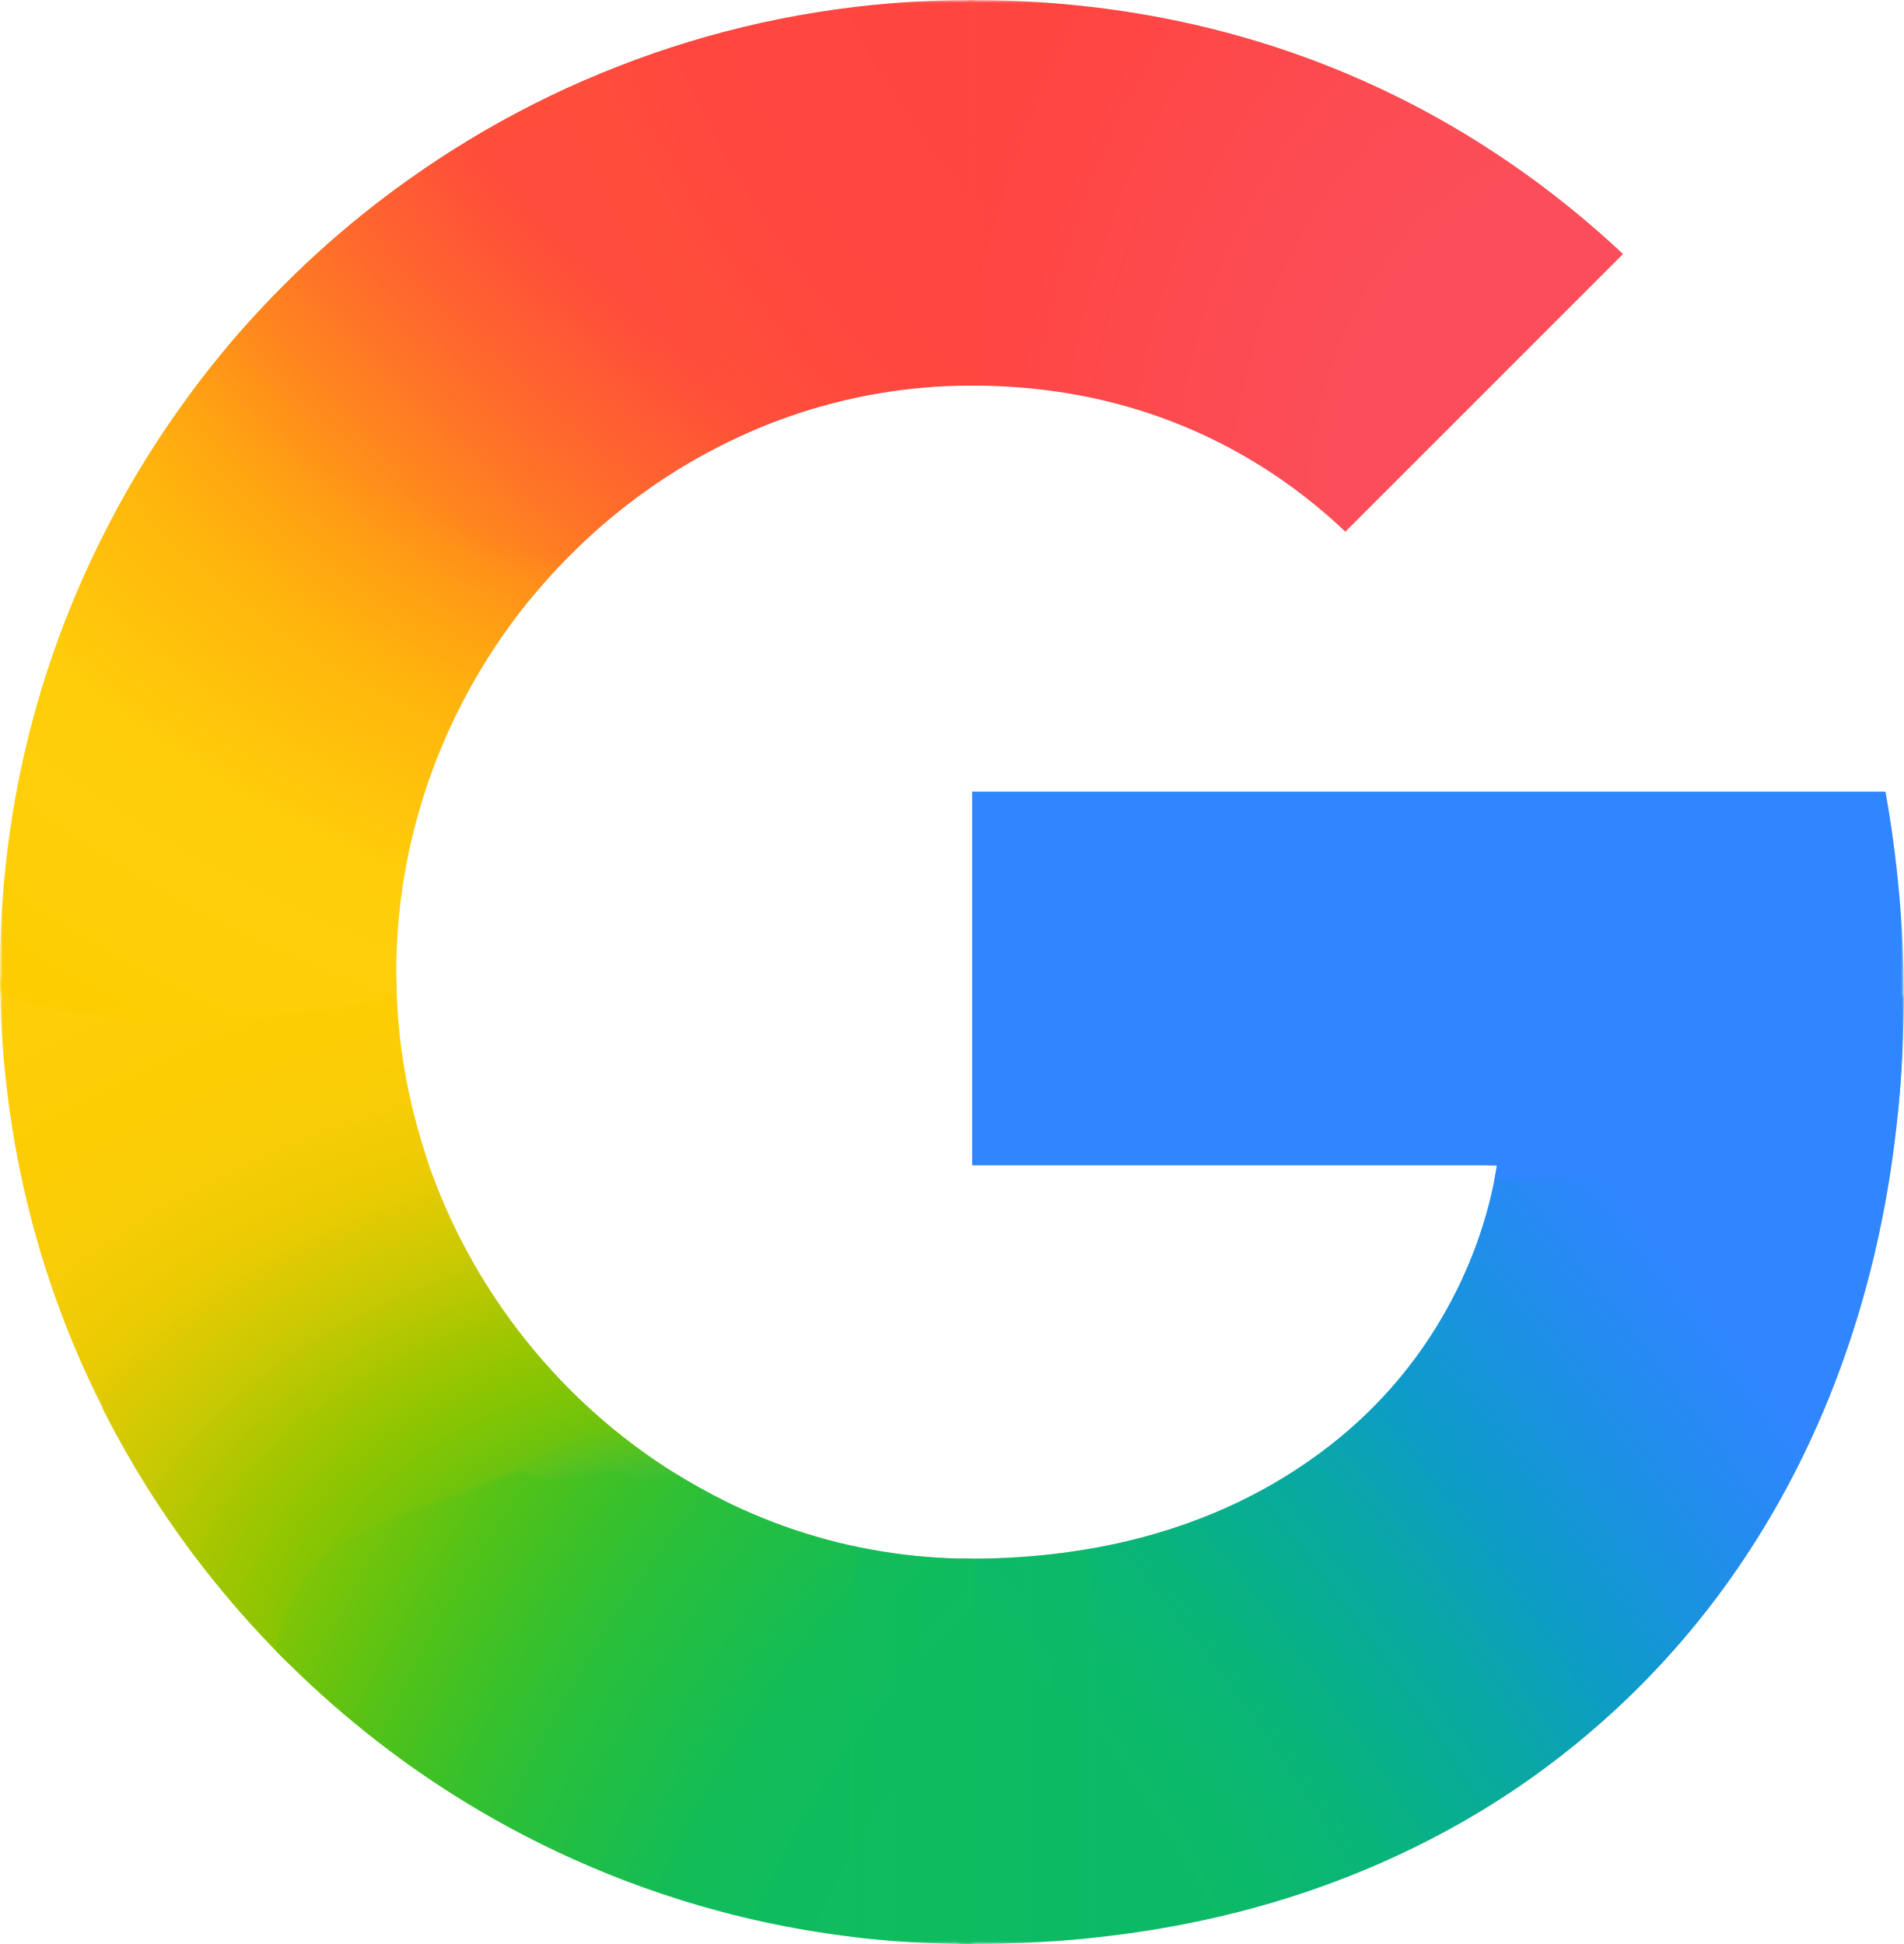
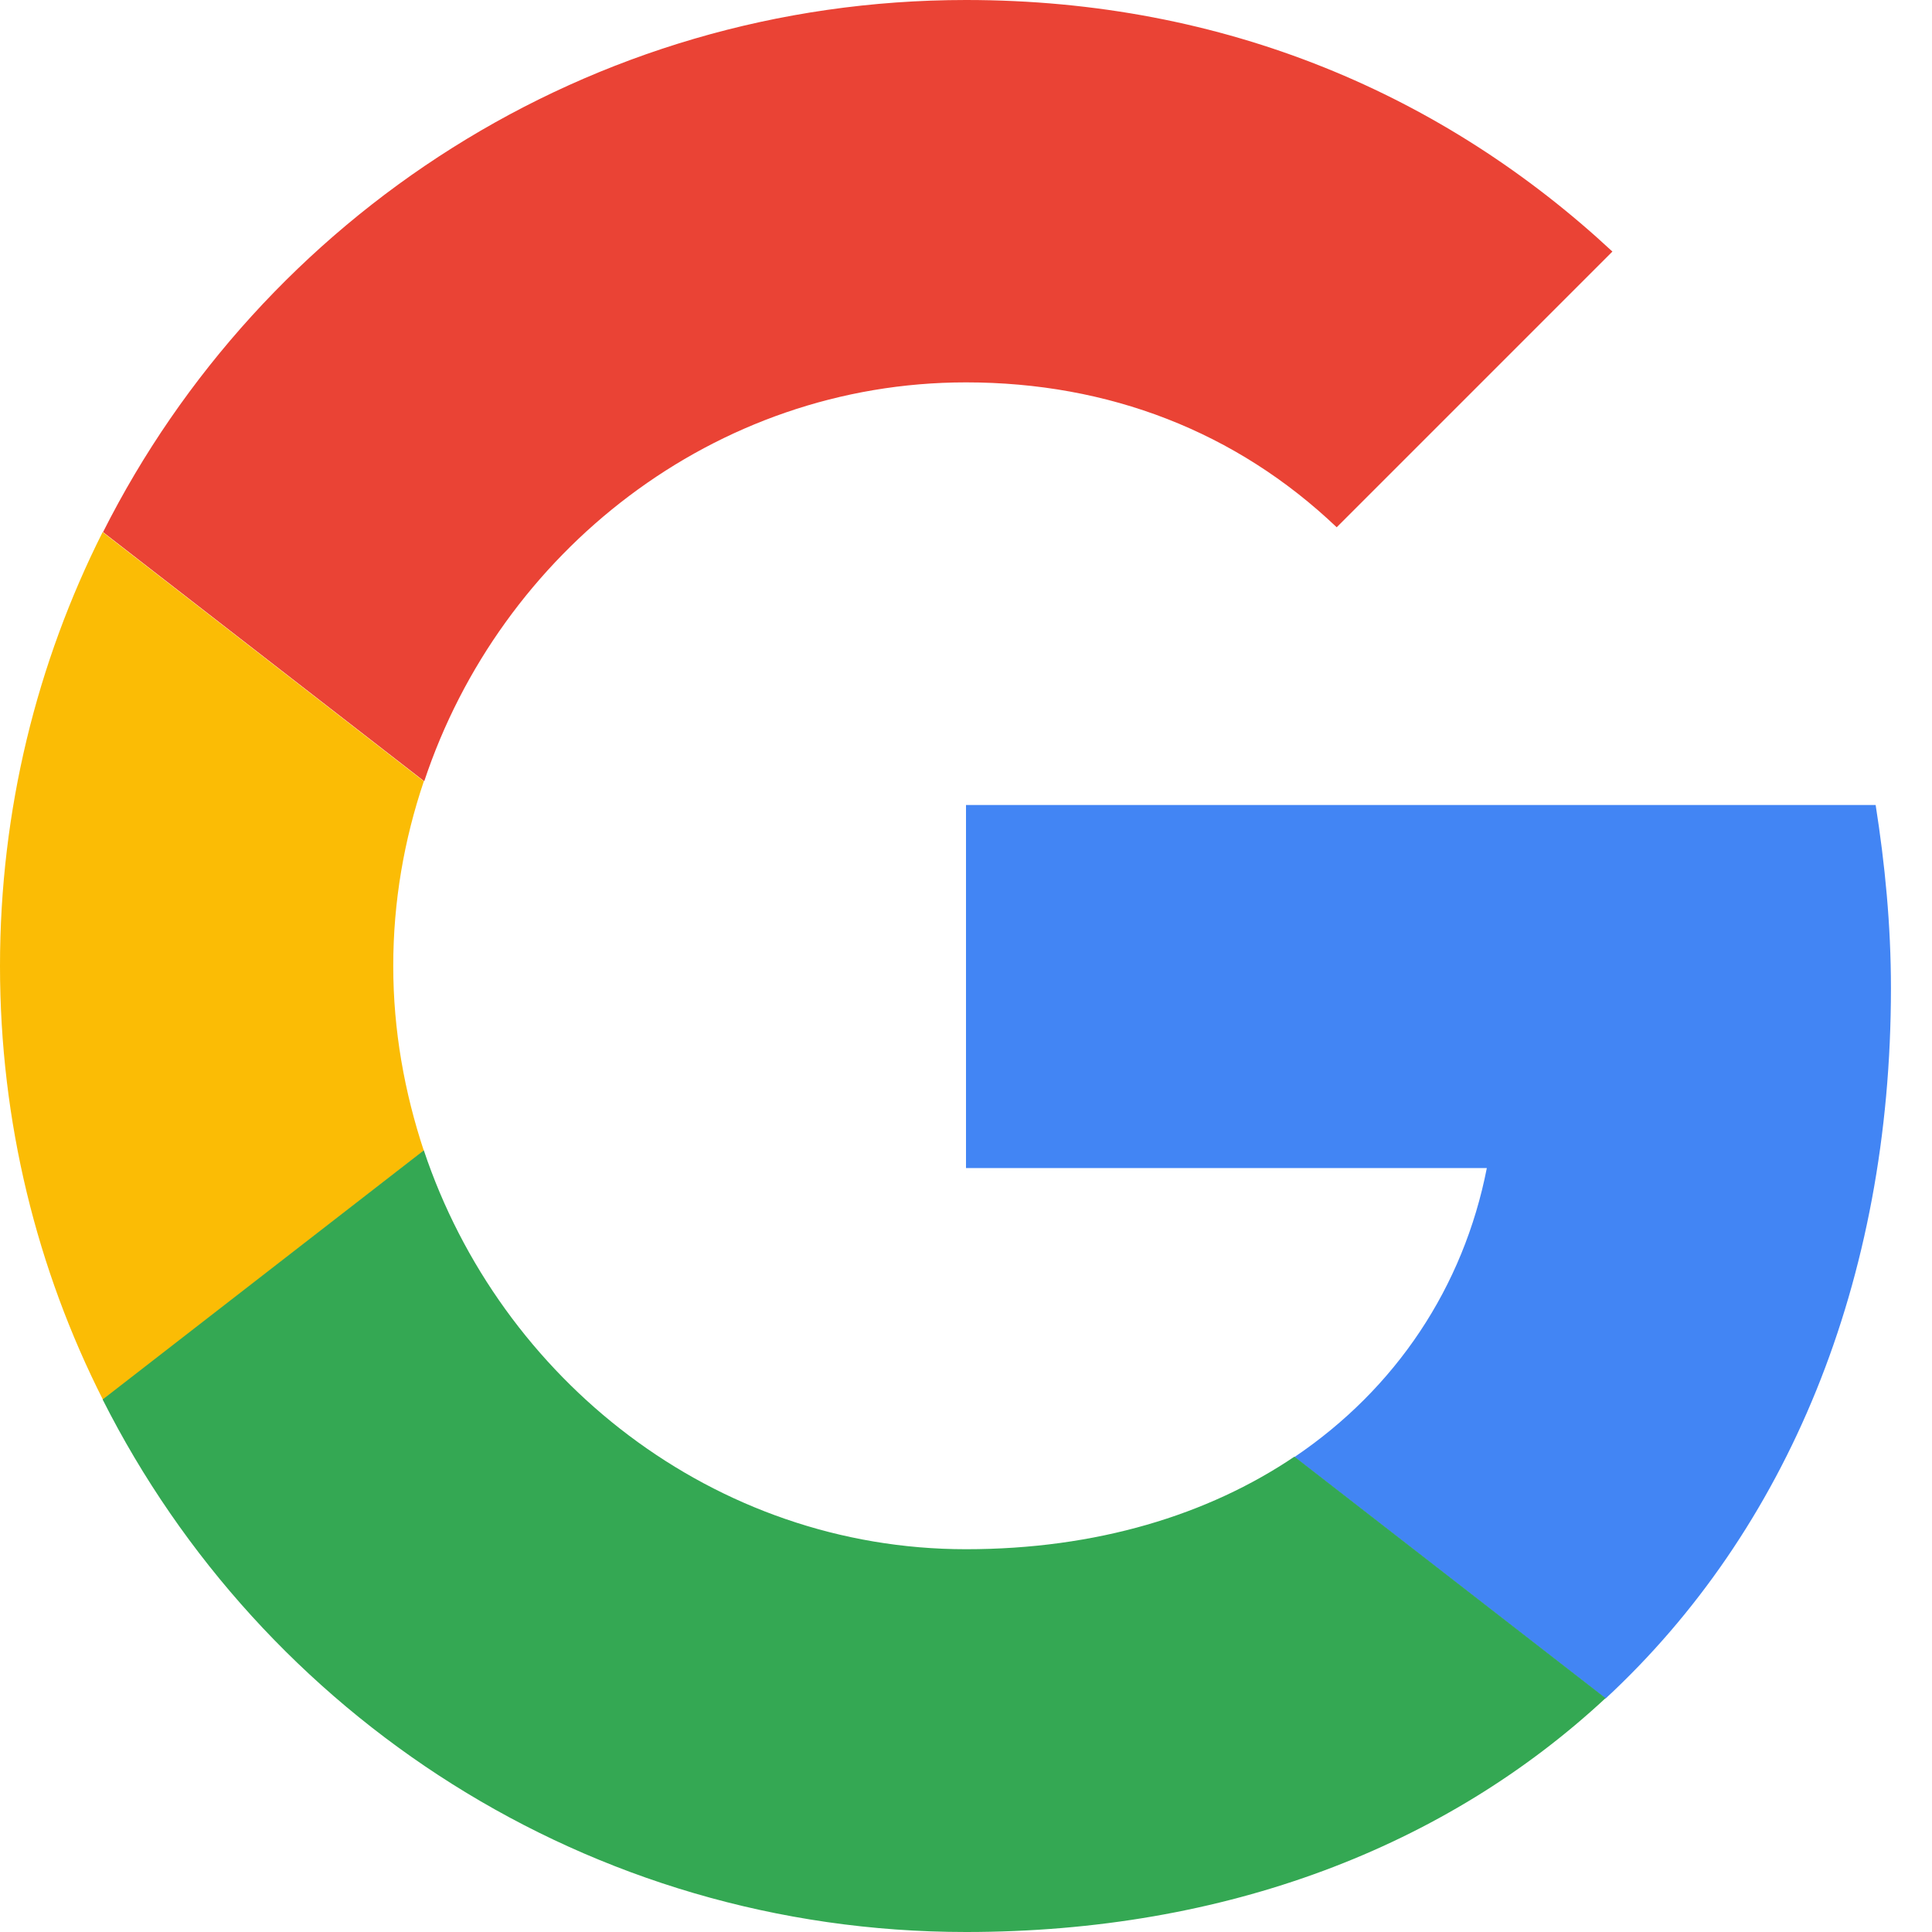
- <svg xmlns="http://www.w3.org/2000/svg" xmlns:xlink="http://www.w3.org/1999/xlink" version="1.1" viewBox="0 0 268.152 273.883" overflow="hidden" xml:space="preserve">
-   <defs>
-     <linearGradient id="a">
-       <stop offset="0" stop-color="#0fbc5c" />
-       <stop offset="1" stop-color="#0cba65" />
-     </linearGradient>
-     <linearGradient id="g">
-       <stop offset=".231" stop-color="#0fbc5f" />
-       <stop offset=".312" stop-color="#0fbc5f" />
-       <stop offset=".366" stop-color="#0fbc5e" />
-       <stop offset=".458" stop-color="#0fbc5d" />
-       <stop offset=".54" stop-color="#12bc58" />
-       <stop offset=".699" stop-color="#28bf3c" />
-       <stop offset=".771" stop-color="#38c02b" />
-       <stop offset=".861" stop-color="#52c218" />
-       <stop offset=".915" stop-color="#67c30f" />
-       <stop offset="1" stop-color="#86c504" />
-     </linearGradient>
-     <linearGradient id="h">
-       <stop offset=".142" stop-color="#1abd4d" />
-       <stop offset=".248" stop-color="#6ec30d" />
-       <stop offset=".312" stop-color="#8ac502" />
-       <stop offset=".366" stop-color="#a2c600" />
-       <stop offset=".446" stop-color="#c8c903" />
-       <stop offset=".54" stop-color="#ebcb03" />
-       <stop offset=".616" stop-color="#f7cd07" />
-       <stop offset=".699" stop-color="#fdcd04" />
-       <stop offset=".771" stop-color="#fdce05" />
-       <stop offset=".861" stop-color="#ffce0a" />
-     </linearGradient>
-     <linearGradient id="f">
-       <stop offset=".316" stop-color="#ff4c3c" />
-       <stop offset=".604" stop-color="#ff692c" />
-       <stop offset=".727" stop-color="#ff7825" />
-       <stop offset=".885" stop-color="#ff8d1b" />
-       <stop offset="1" stop-color="#ff9f13" />
-     </linearGradient>
-     <linearGradient id="b">
-       <stop offset=".231" stop-color="#ff4541" />
-       <stop offset=".312" stop-color="#ff4540" />
-       <stop offset=".458" stop-color="#ff4640" />
-       <stop offset=".54" stop-color="#ff473f" />
-       <stop offset=".699" stop-color="#ff5138" />
-       <stop offset=".771" stop-color="#ff5b33" />
-       <stop offset=".861" stop-color="#ff6c29" />
-       <stop offset="1" stop-color="#ff8c18" />
-     </linearGradient>
-     <linearGradient id="d">
-       <stop offset=".408" stop-color="#fb4e5a" />
-       <stop offset="1" stop-color="#ff4540" />
-     </linearGradient>
-     <linearGradient id="c">
-       <stop offset=".132" stop-color="#0cba65" />
-       <stop offset=".21" stop-color="#0bb86d" />
-       <stop offset=".297" stop-color="#09b479" />
-       <stop offset=".396" stop-color="#08ad93" />
-       <stop offset=".477" stop-color="#0aa6a9" />
-       <stop offset=".568" stop-color="#0d9cc6" />
-       <stop offset=".667" stop-color="#1893dd" />
-       <stop offset=".769" stop-color="#258bf1" />
-       <stop offset=".859" stop-color="#3086ff" />
-     </linearGradient>
-     <linearGradient id="e">
-       <stop offset=".366" stop-color="#ff4e3a" />
-       <stop offset=".458" stop-color="#ff8a1b" />
-       <stop offset=".54" stop-color="#ffa312" />
-       <stop offset=".616" stop-color="#ffb60c" />
-       <stop offset=".771" stop-color="#ffcd0a" />
-       <stop offset=".861" stop-color="#fecf0a" />
-       <stop offset=".915" stop-color="#fecf08" />
-       <stop offset="1" stop-color="#fdcd01" />
-     </linearGradient>
-     <linearGradient xlink:href="#a" id="s" x1="219.7" y1="329.535" x2="254.467" y2="329.535" gradientUnits="userSpaceOnUse" />
-     <radialGradient xlink:href="#b" id="m" gradientUnits="userSpaceOnUse" gradientTransform="matrix(-1.936885,1.043001,1.455731,2.555422,290.5254,-400.6338)" cx="109.627" cy="135.862" fx="109.627" fy="135.862" r="71.46" />
-     <radialGradient xlink:href="#c" id="n" gradientUnits="userSpaceOnUse" gradientTransform="matrix(-3.512595,-4.45809,-1.692547,1.260616,870.8006,191.554)" cx="45.259" cy="279.274" fx="45.259" fy="279.274" r="71.46" />
-     <radialGradient xlink:href="#d" id="l" cx="304.017" cy="118.009" fx="304.017" fy="118.009" r="47.854" gradientTransform="matrix(2.064353,-4.926832e-6,-2.901531e-6,2.592041,-297.6788,-151.7469)" gradientUnits="userSpaceOnUse" />
-     <radialGradient xlink:href="#e" id="o" gradientUnits="userSpaceOnUse" gradientTransform="matrix(-0.2485783,2.083138,2.962486,0.3341668,-255.1463,-331.1636)" cx="181.001" cy="177.201" fx="181.001" fy="177.201" r="71.46" />
-     <radialGradient xlink:href="#f" id="p" cx="207.673" cy="108.097" fx="207.673" fy="108.097" r="41.102" gradientTransform="matrix(-1.249206,1.343263,-3.896837,-3.425693,880.5011,194.9051)" gradientUnits="userSpaceOnUse" />
-     <radialGradient xlink:href="#g" id="r" gradientUnits="userSpaceOnUse" gradientTransform="matrix(-1.936885,-1.043001,1.455731,-2.555422,290.5254,838.6834)" cx="109.627" cy="135.862" fx="109.627" fy="135.862" r="71.46" />
-     <radialGradient xlink:href="#h" id="j" gradientUnits="userSpaceOnUse" gradientTransform="matrix(-0.081402,-1.93722,2.926737,-0.1162508,-215.1345,632.8606)" cx="154.87" cy="145.969" fx="154.87" fy="145.969" r="71.46" />
-     <filter id="q" x="-.048" y="-.058" width="1.097" height="1.116" color-interpolation-filters="sRGB">
-       <feGaussianBlur stdDeviation="1.701" />
-     </filter>
-     <filter id="k" x="-.017" y="-.01" width="1.033" height="1.02" color-interpolation-filters="sRGB">
-       <feGaussianBlur stdDeviation=".242" />
-     </filter>
-     <clipPath clipPathUnits="userSpaceOnUse" id="i">
-       <path d="M371.378 193.241H237.083v53.438h77.167c-1.24 7.563-4.026 15.002-8.105 21.786-4.673 7.772-10.451 13.69-16.373 18.196-17.739 13.498-38.42 16.258-52.783 16.258-36.282 0-67.283-23.287-79.284-54.929-.484-1.148-.806-2.334-1.198-3.507-2.652-8.053-4.101-16.582-4.101-25.447 0-9.226 1.569-18.058 4.43-26.398 11.285-32.897 42.985-57.467 80.179-57.467 7.481 0 14.685.884 21.517 2.648 15.614 4.031 26.658 11.97 33.425 18.249l40.834-39.711c-24.839-22.616-57.219-36.32-95.844-36.32-30.878-.001-59.386 9.553-82.748 25.699-18.945 13.094-34.483 30.625-44.969 50.986-9.754 18.878-15.094 39.799-15.094 62.293 0 22.495 5.349 43.633 15.103 62.337v.126c10.302 19.857 25.368 36.954 43.678 49.988 15.996 11.387 44.679 26.552 84.031 26.552 22.63 0 42.687-4.052 60.375-11.645 12.76-5.478 24.066-12.622 34.301-21.804 13.525-12.132 24.117-27.139 31.346-44.404 7.23-17.265 11.097-36.789 11.097-57.957 0-9.858-.997-19.869-2.688-28.968Z" fill="#000" />
-     </clipPath>
-   </defs>
-   <g transform="matrix(0.957922,0,0,0.985255,-90.17436,-78.85577)">
-     <g clip-path="url(#i)">
-       <path d="M92.076 219.958c.148 22.14 6.501 44.983 16.118 63.423v.127c6.948 13.392 16.444 23.97 27.26 34.452l65.326-23.67c-12.359-6.234-14.245-10.055-23.105-17.025-9.054-9.066-15.802-19.474-20.004-31.677h-.169l.169-.127c-2.765-8.059-3.037-16.613-3.139-25.503Z" fill="url(#j)" filter="url(#k)" />
-       <path d="M237.083 79.025c-6.457 22.526-3.988 44.421 0 57.161 7.456.005 14.639.888 21.449 2.646 15.614 4.031 26.657 11.97 33.424 18.25l41.879-40.726c-24.809-22.589-54.666-37.296-96.753-37.332Z" fill="url(#l)" filter="url(#k)" />
-       <path d="M236.943 78.847c-31.671-.001-60.911 9.798-84.872 26.359-8.897 6.149-17.061 13.252-24.331 21.151-1.905 17.743 14.257 39.551 46.261 39.37 15.528-17.937 38.495-29.543 64.056-29.543.023 0 .046.002.069.002l-1.044-57.335c-.047-0-.093-.004-.14-.004Z" fill="url(#m)" filter="url(#k)" />
-       <path d="m341.475 226.379-28.268 19.285c-1.24 7.563-4.028 15.002-8.107 21.786-4.673 7.772-10.451 13.69-16.372 18.196-17.702 13.47-38.329 16.244-52.688 16.255-14.841 25.102-17.444 37.675 1.044 57.934 22.876-.017 43.157-4.117 61.046-11.796 12.931-5.551 24.388-12.791 34.761-22.096 13.706-12.295 24.442-27.503 31.769-45 7.327-17.497 11.245-37.282 11.245-58.734Z" fill="url(#n)" filter="url(#k)" />
-       <path d="M234.996 191.21v57.498h136.006c1.196-7.875 5.152-18.064 5.152-26.5 0-9.858-.996-21.899-2.687-30.998Z" fill="#3086ff" filter="url(#k)" />
-       <path d="M128.389 124.327c-8.393 9.119-15.563 19.326-21.248 30.365-9.754 18.878-15.094 41.83-15.094 64.323 0 .317.026.627.029.944 4.32 8.224 59.666 6.649 62.456 0-.004-.31-.039-.613-.039-.924 0-9.226 1.57-16.026 4.431-24.367 3.529-10.289 9.056-19.763 16.122-27.926 1.602-2.031 5.875-6.397 7.121-9.016.475-.998-.862-1.557-.937-1.909-.084-.393-1.876-.077-2.278-.369-1.275-.929-3.8-1.414-5.333-1.845-3.277-.921-8.709-2.954-11.725-5.06-9.536-6.659-24.417-14.612-33.505-24.216Z" fill="url(#o)" filter="url(#k)" />
-       <path d="M162.099 155.857c22.112 13.301 28.471-6.714 43.173-12.977L179.698 90.216c-9.408 3.926-18.296 8.805-26.543 14.504-12.316 8.512-23.192 18.899-32.176 30.72Z" fill="url(#p)" filter="url(#q)" />
-       <path d="M171.099 290.222c-29.683 10.641-34.33 11.023-37.062 29.29 5.221 5.06 10.831 9.74 16.793 13.983 15.996 11.387 46.766 26.552 86.118 26.552.046 0 .09-.004.137-.004v-59.157c-.03 0-.064.002-.094.002-14.736 0-26.511-3.844-38.585-10.527-2.977-1.648-8.377 2.777-11.123.799-3.787-2.728-12.899 2.351-16.183-.938Z" fill="url(#r)" filter="url(#k)" />
-       <path d="M219.7 299.023v59.996c5.506.64 11.236 1.029 17.247 1.029 6.026 0 11.856-.307 17.52-.872v-59.748c-6.348 1.078-12.327 1.461-17.478 1.461-5.932 0-11.7-.686-17.29-1.865Z" opacity=".5" fill="url(#s)" filter="url(#k)" />
-     </g>
-   </g>
+ <svg xmlns="http://www.w3.org/2000/svg" viewBox="0 0 48 48">
+   <path fill="#EA4335" d="M24 9.5c3.54 0 6.71 1.22 9.21 3.6l6.85-6.85C35.9 2.38 30.47 0 24 0 14.62 0 6.51 5.38 2.56 13.22l7.98 6.19C12.43 13.72 17.74 9.5 24 9.5z" />
+   <path fill="#4285F4" d="M46.98 24.55c0-1.57-.15-3.09-.38-4.55H24v9.02h12.94c-.58 2.96-2.26 5.48-4.78 7.18l7.73 6c4.51-4.18 7.09-10.36 7.09-17.65z" />
+   <path fill="#FBBC05" d="M10.53 28.59c-.48-1.45-.76-2.99-.76-4.59s.27-3.14.76-4.59l-7.98-6.19C.92 16.46 0 20.12 0 24c0 3.88.92 7.54 2.56 10.78l7.97-6.19z" />
+   <path fill="#34A853" d="M24 48c6.48 0 11.93-2.13 15.89-5.81l-7.73-6c-2.15 1.45-4.92 2.3-8.16 2.3-6.26 0-11.57-4.22-13.47-9.91l-7.98 6.19C6.51 42.62 14.62 48 24 48z" />
+   <path fill="none" d="M0 0h48v48H0z" />
</svg>
